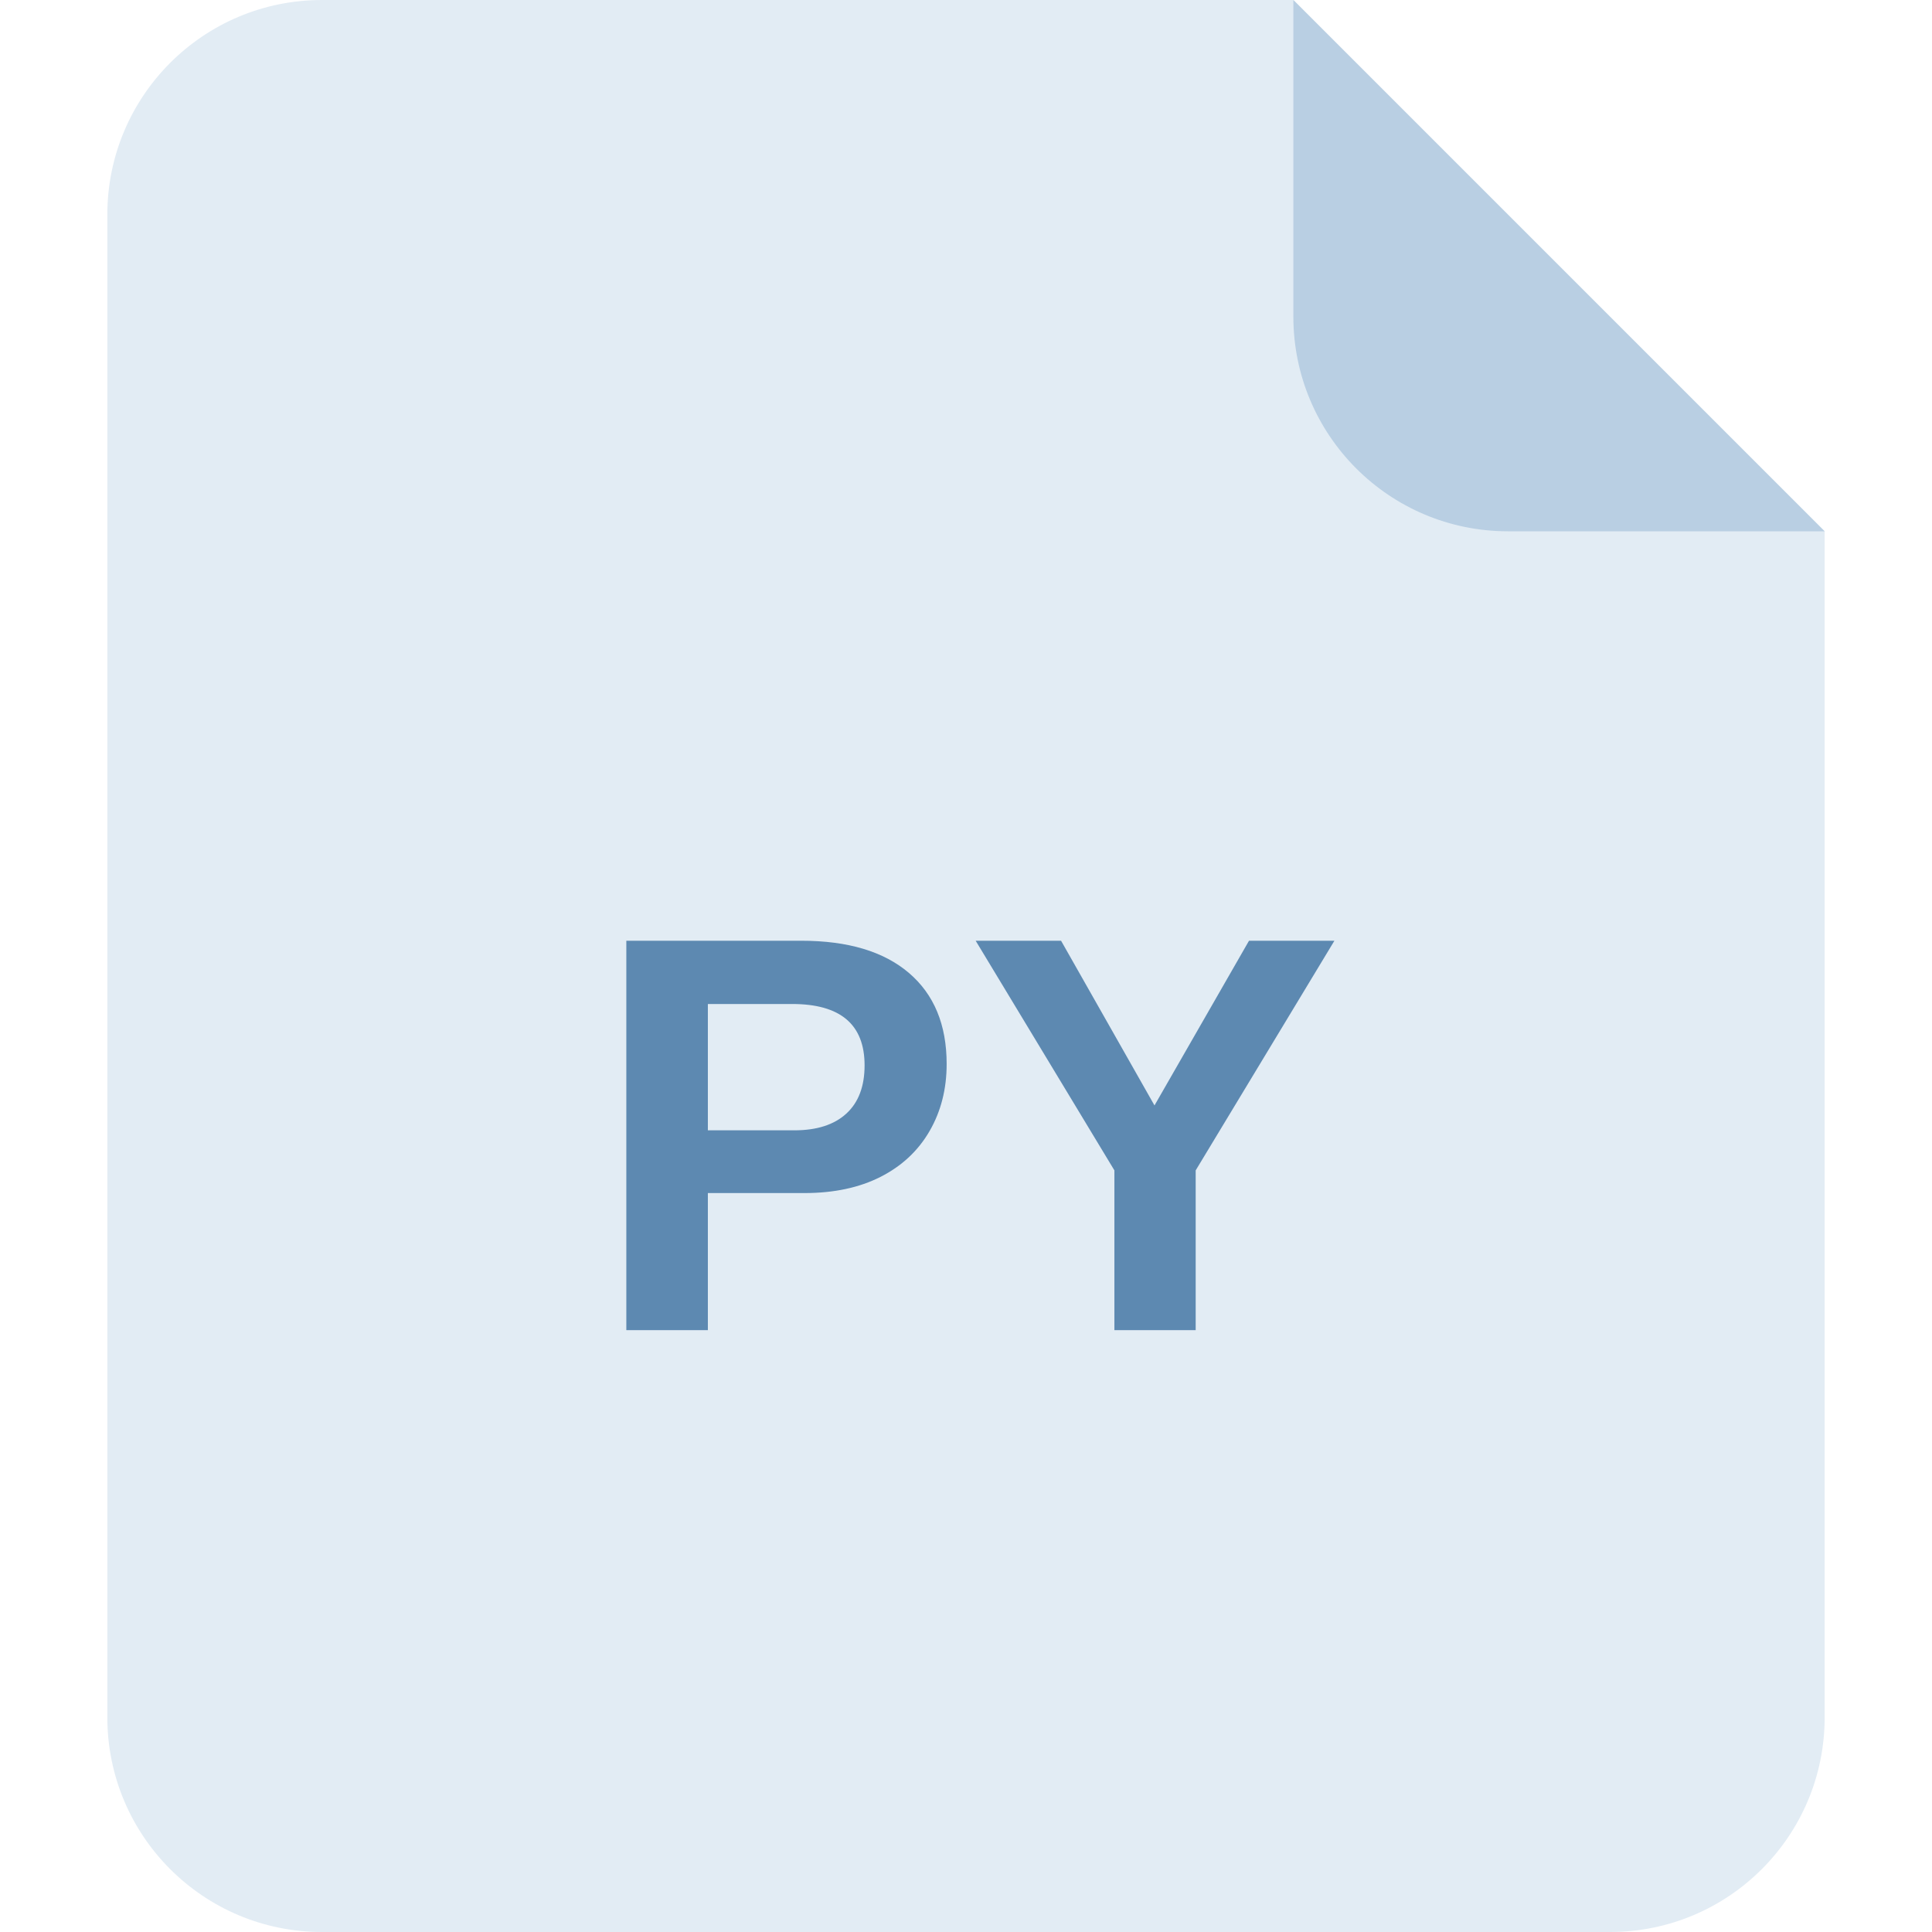
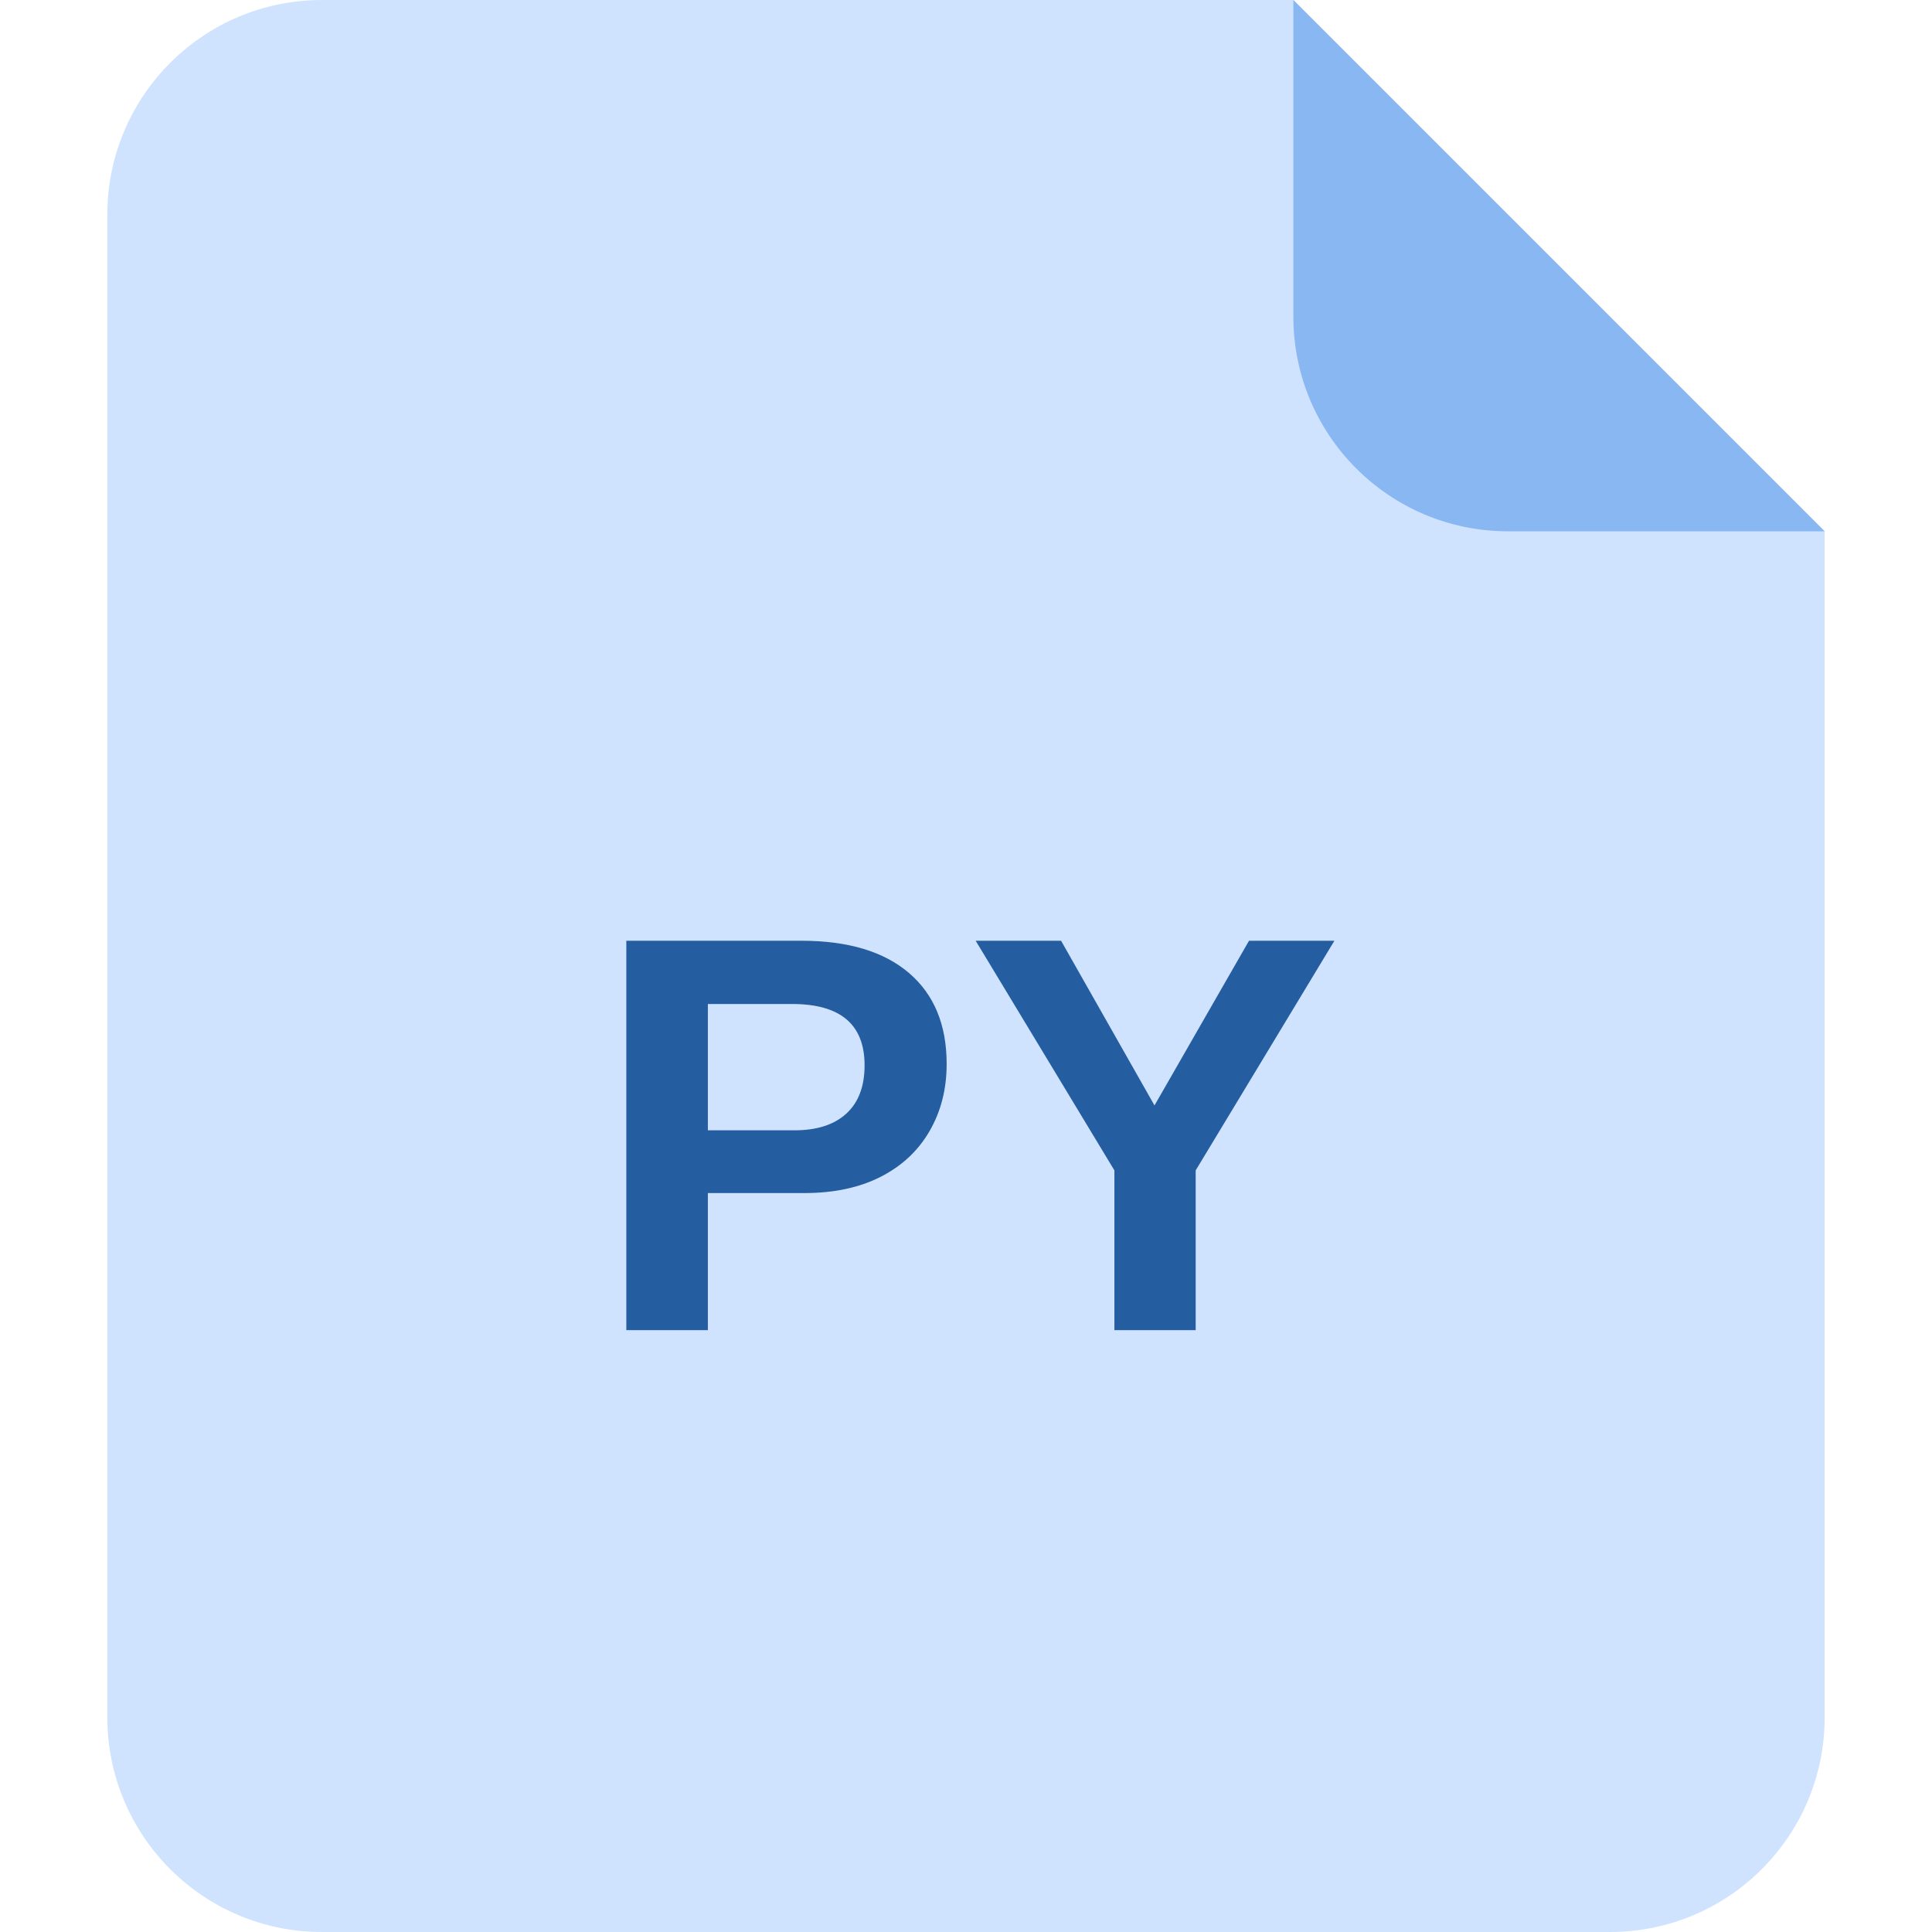
<svg xmlns="http://www.w3.org/2000/svg" class="icon" viewBox="0 0 1024 1024" version="1.1" width="200" height="200">
-   <path d="M967.111 281.6V910.222c0 62.862-50.916 113.778-113.778 113.778H170.667c-62.862 0-113.778-50.916-113.778-113.778V113.778c0-62.862 50.916-113.778 113.778-113.778h514.844L967.111 281.6z" fill="#e2ecf4" />
-   <path d="M685.511 167.822V0L967.111 281.6H799.289c-62.862 0-113.778-50.916-113.778-113.778" fill="#b9cfe3" />
-   <text x="512" y="705" fill="#5d89b1" font-family="Arial, Helvetica, sans-serif" font-size="300" font-weight="700" text-anchor="middle">PY</text>
+   <path d="M967.111 281.6V910.222c0 62.862-50.916 113.778-113.778 113.778H170.667c-62.862 0-113.778-50.916-113.778-113.778V113.778c0-62.862 50.916-113.778 113.778-113.778h514.844L967.111 281.6z" fill="#cfe3ff" />
+   <path d="M685.511 167.822V0L967.111 281.6H799.289c-62.862 0-113.778-50.916-113.778-113.778" fill="#89b7f2" />
+   <text x="512" y="705" fill="#245da0" font-family="Arial, Helvetica, sans-serif" font-size="300" font-weight="700" text-anchor="middle">PY</text>
</svg>
